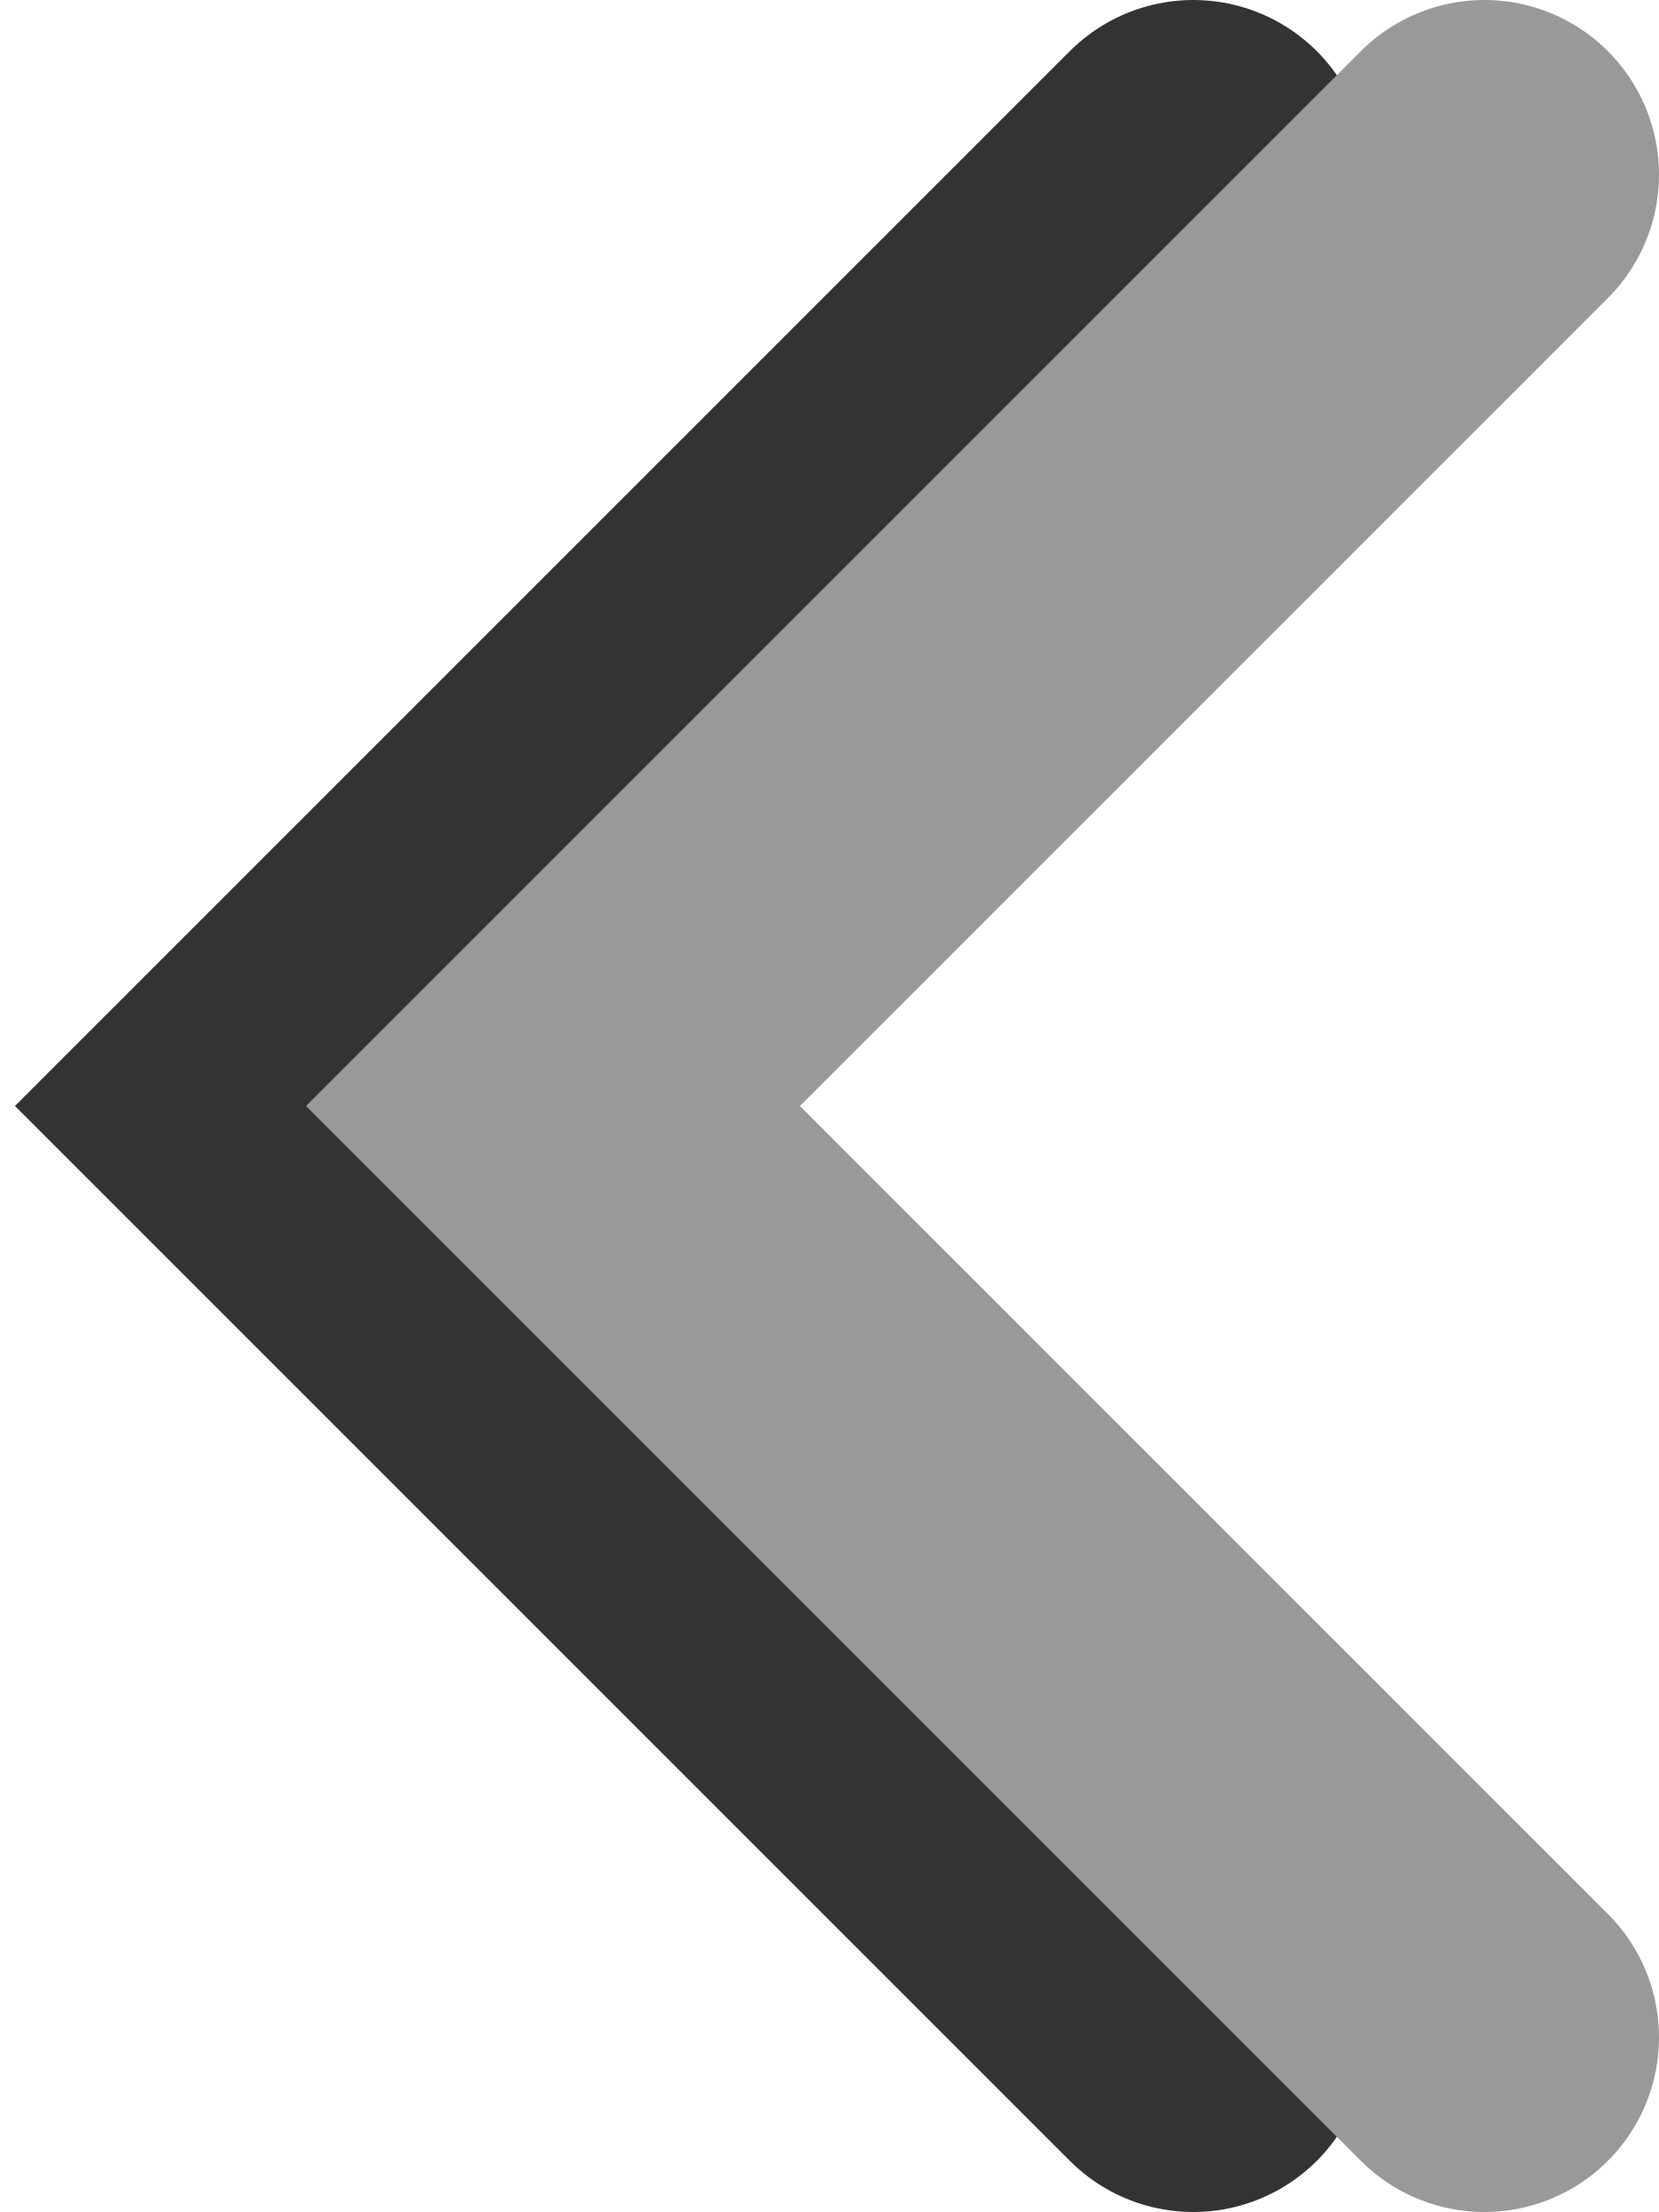
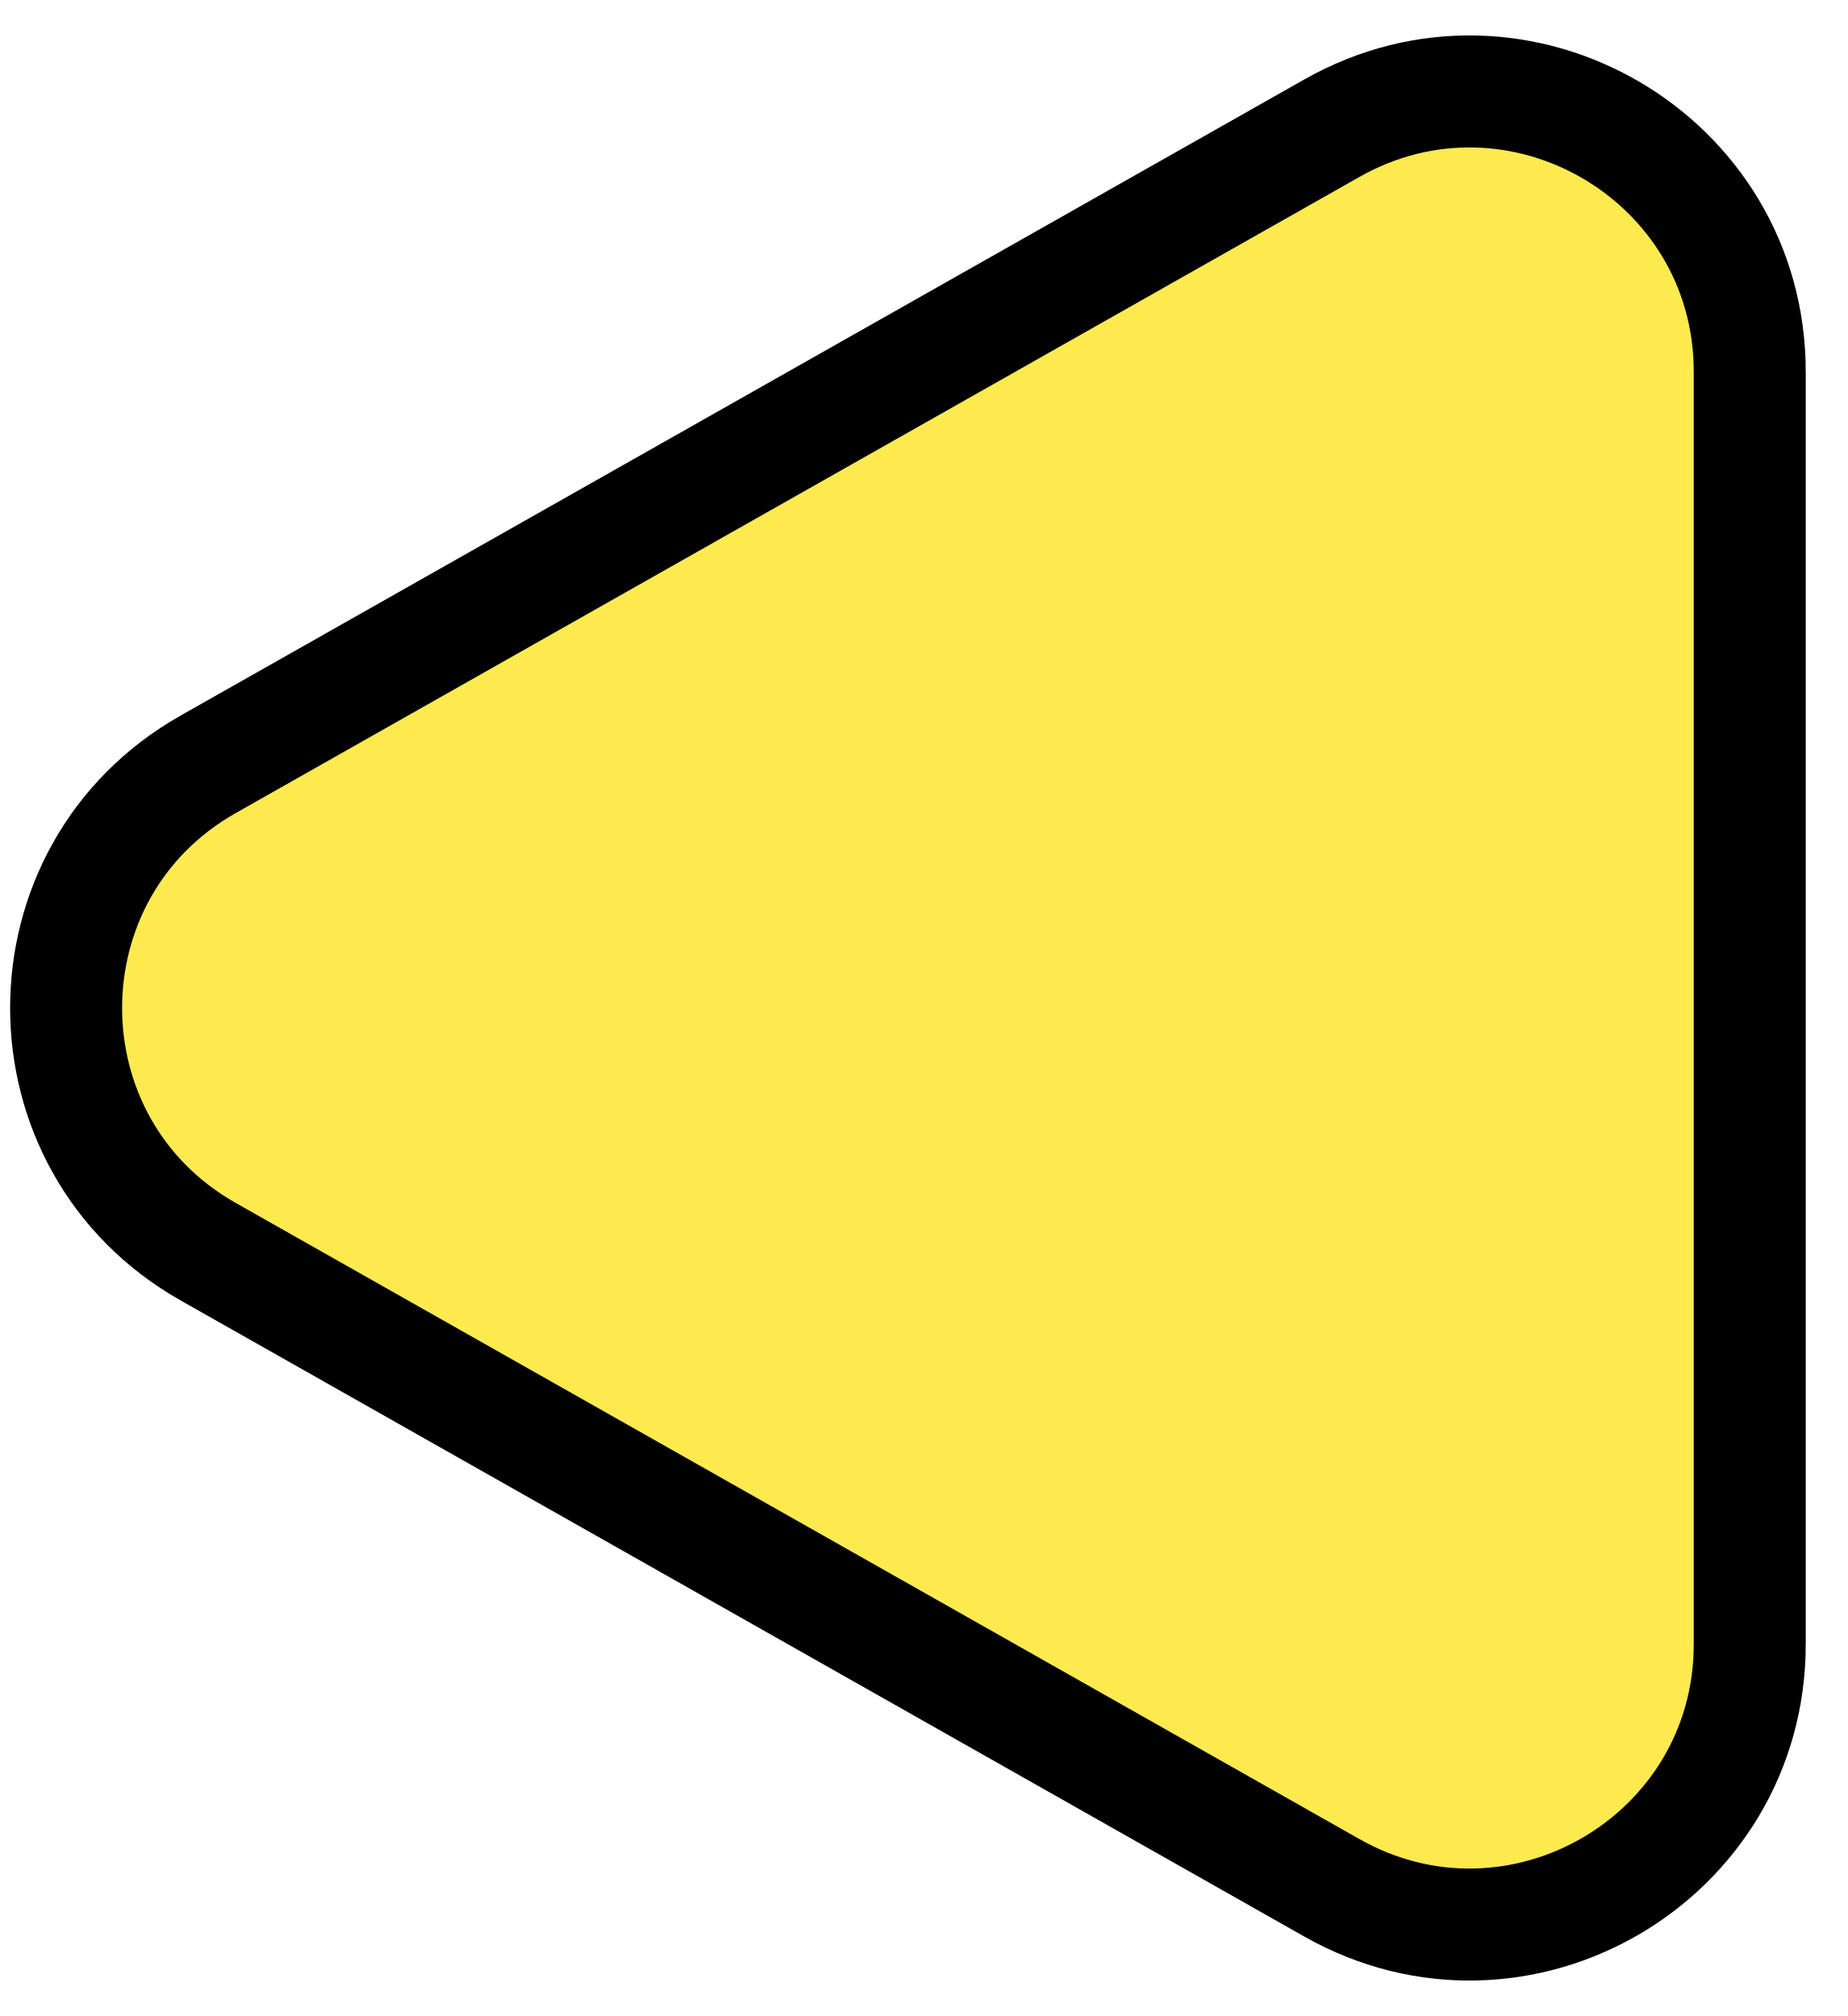
- <svg xmlns="http://www.w3.org/2000/svg" width="57" height="76" viewBox="0 0 57 76" fill="none">
-   <path d="M41 6L9 38L41 70" stroke="#333" stroke-width="12" stroke-linecap="round" />
-   <path d="M51 6L19 38L51 70" stroke="#999" stroke-width="12" stroke-linecap="round" />
+ <svg xmlns="http://www.w3.org/2000/svg" width="33" height="36" viewBox="0 0 33 36" fill="none">
+   <path d="M3.717 22.351C0.335 20.437 0.335 15.563 3.717 13.649L23.787 2.289C27.12 0.402 31.25 2.81 31.25 6.64V29.36C31.25 33.19 27.12 35.598 23.787 33.711L3.717 22.351Z" fill="#FCEA4F" stroke="black" stroke-width="2" />
</svg>
